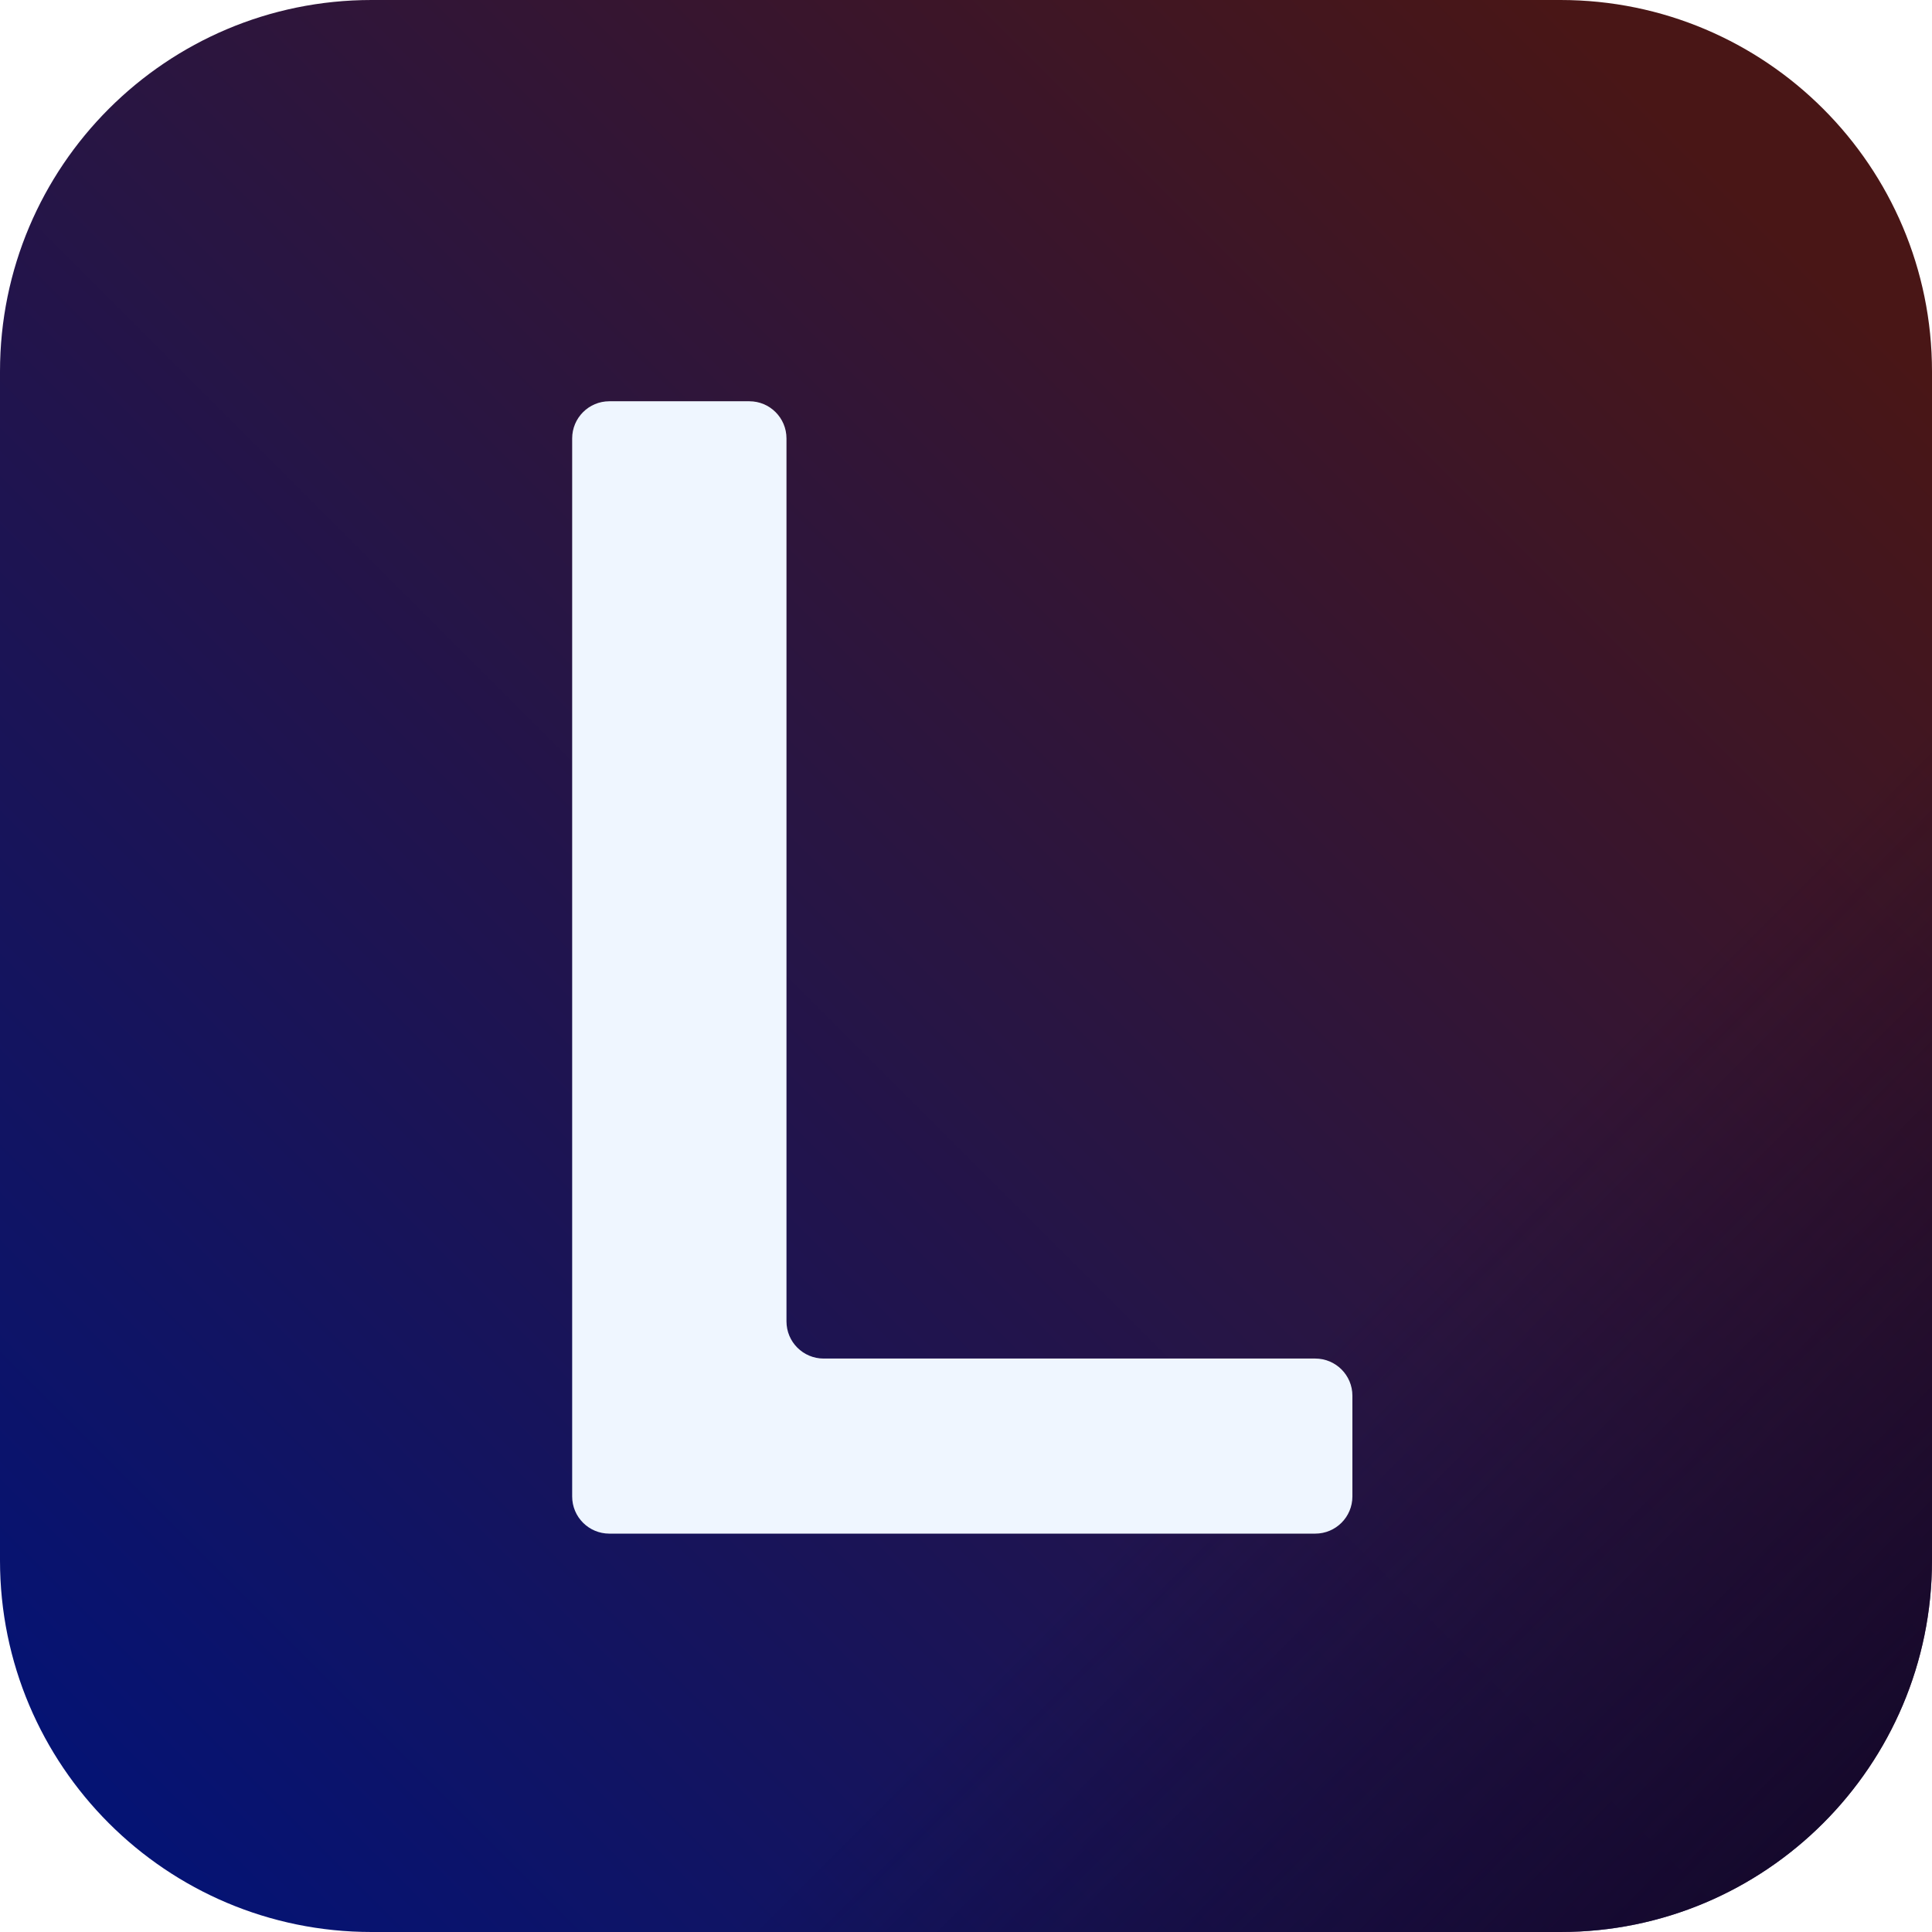
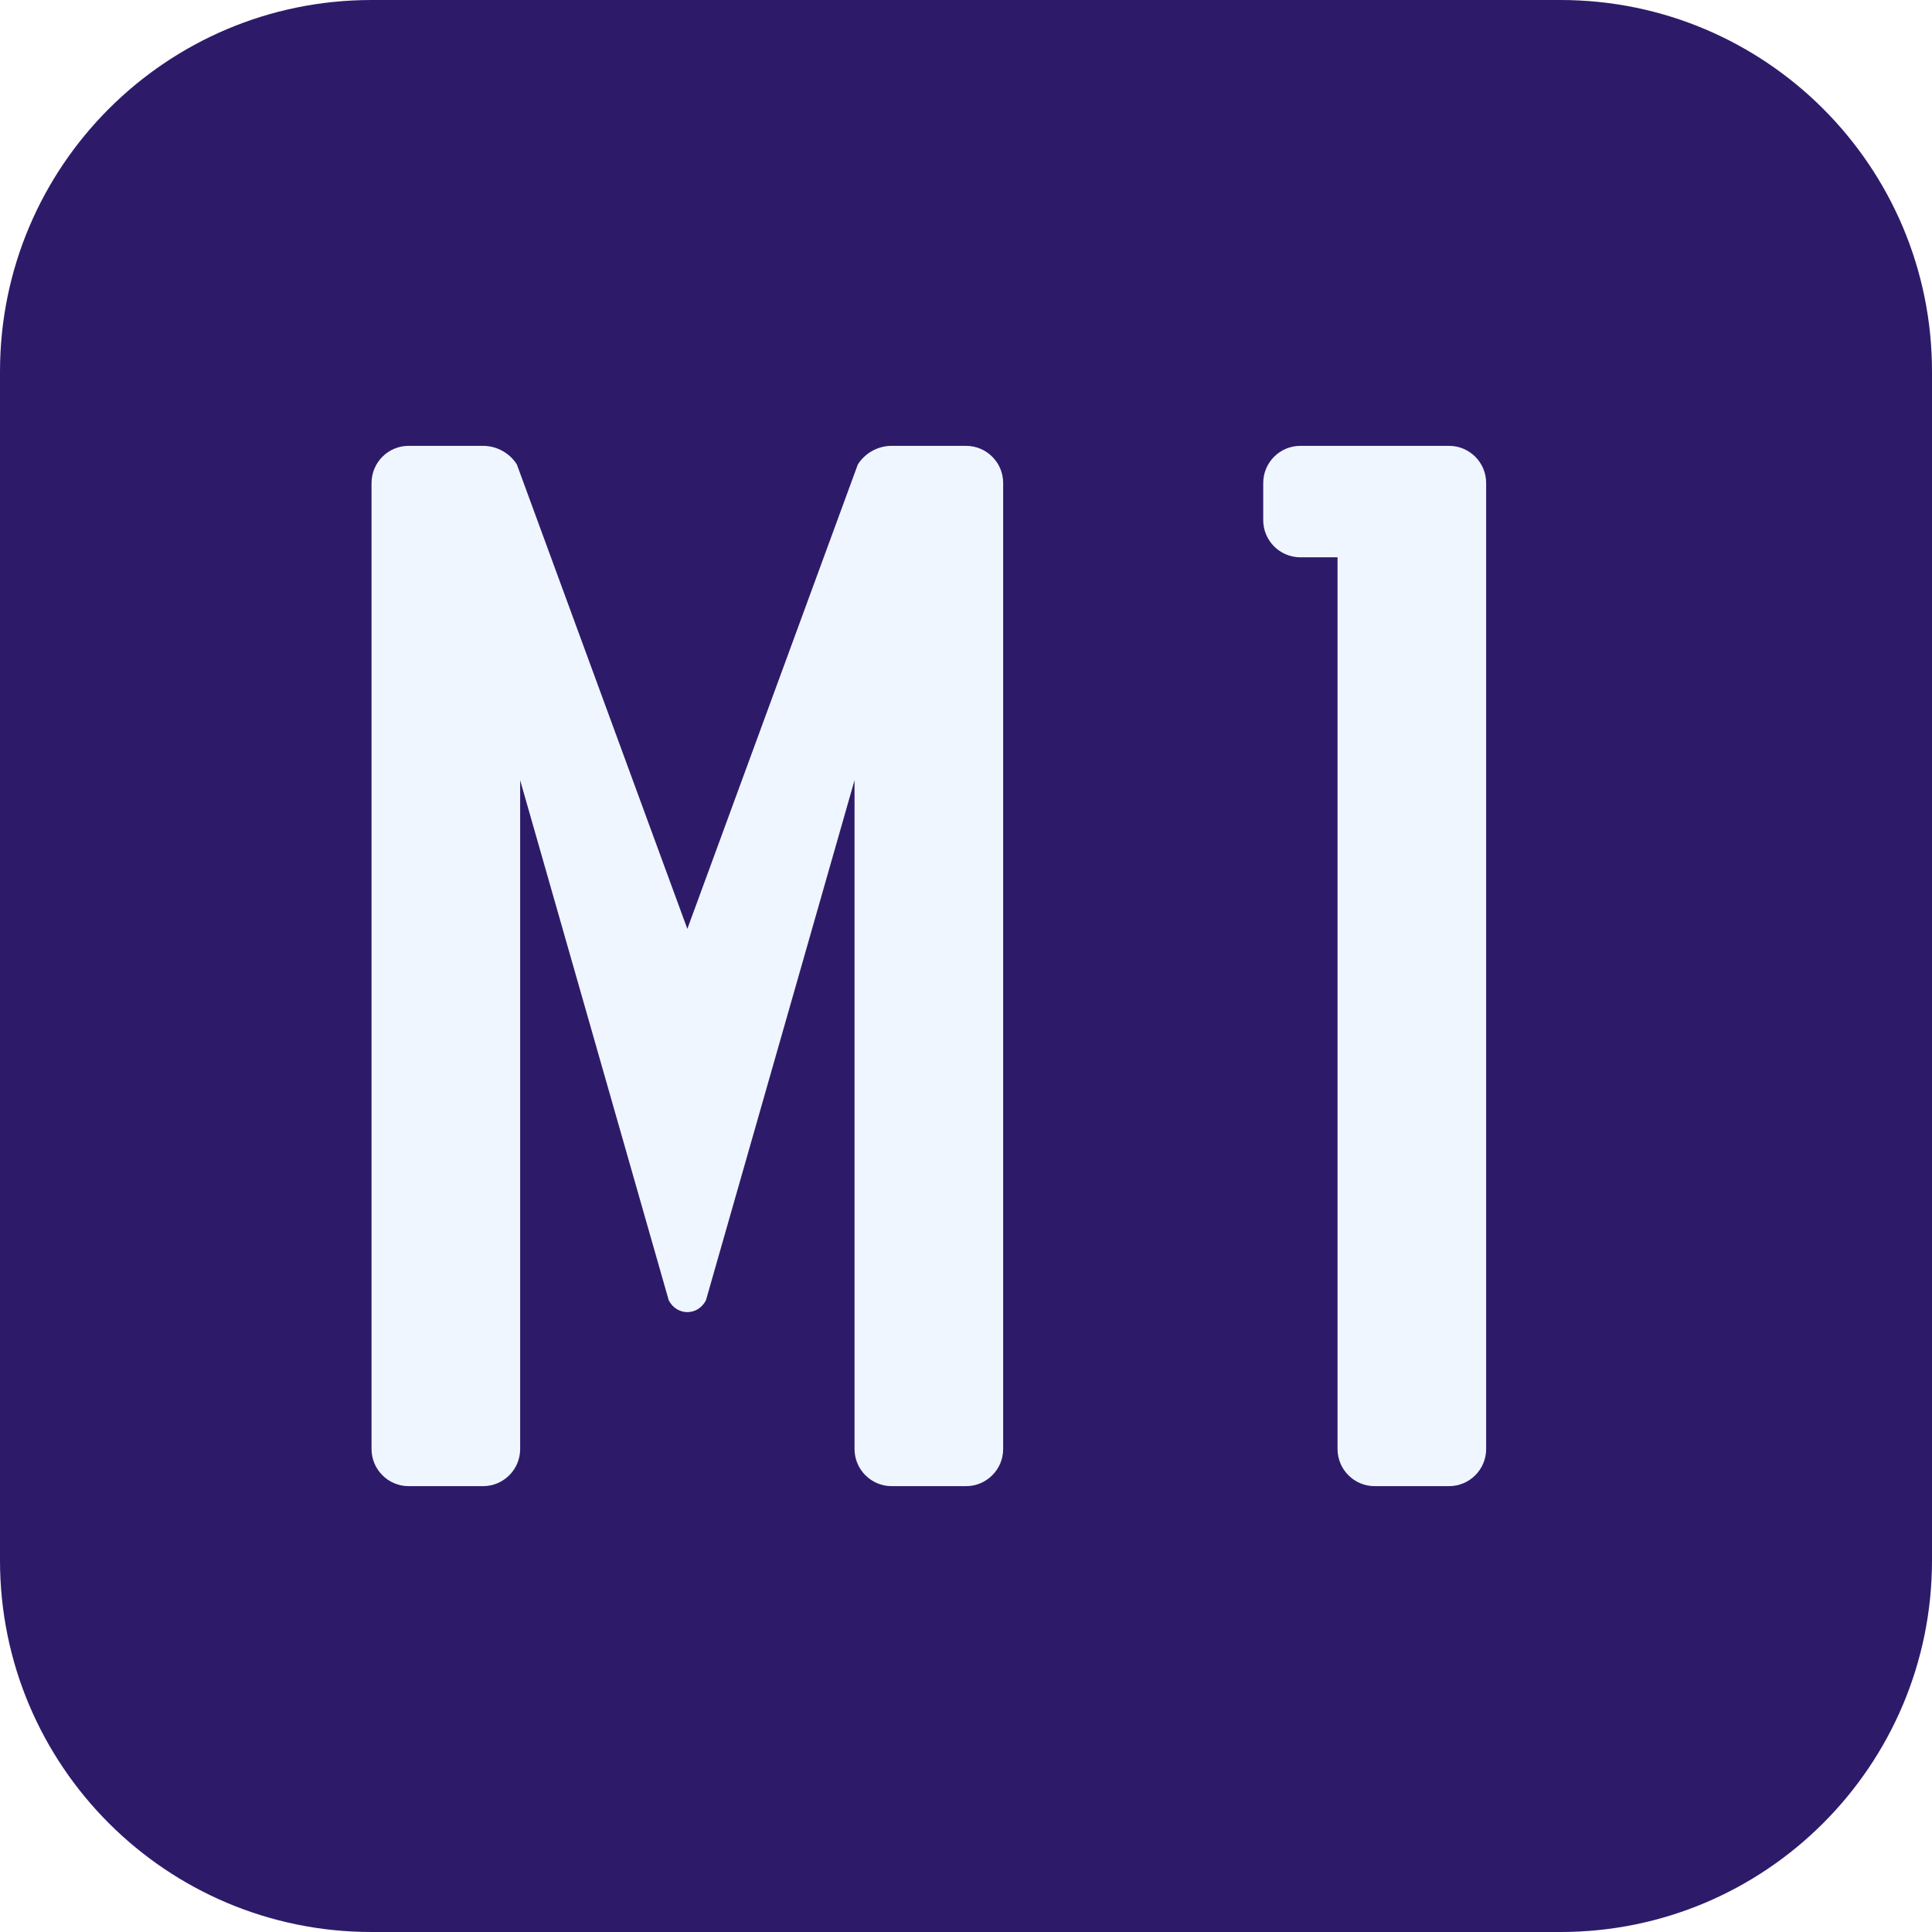
<svg xmlns="http://www.w3.org/2000/svg" width="260" height="260" viewBox="0 0 260 260" fill="none">
-   <rect width="260" height="260" rx="50" fill="url(#paint0_linear_375_354)" />
-   <rect width="260" height="260" rx="50" fill="url(#paint1_linear_375_354)" />
-   <path d="M82 206.389C79.239 206.389 77 204.151 77 201.389V59C77 56.239 79.239 54 82 54H100.841C103.603 54 105.841 56.239 105.841 59V177.828C105.841 180.59 108.08 182.828 110.841 182.828H177C179.761 182.828 182 185.067 182 187.828V201.389C182 204.151 179.761 206.389 177 206.389H82Z" fill="#EFF6FF" />
-   <defs>
-     <linearGradient id="paint0_linear_375_354" x1="260" y1="0" x2="0" y2="260" gradientUnits="userSpaceOnUse">
-       <stop offset="0.098" stop-color="#491616" />
-       <stop offset="1" stop-color="#00137A" />
-     </linearGradient>
-     <linearGradient id="paint1_linear_375_354" x1="260" y1="260" x2="130" y2="130" gradientUnits="userSpaceOnUse">
-       <stop stop-color="#110627" />
-       <stop offset="0.624" stop-color="#110627" stop-opacity="0" />
-     </linearGradient>
-   </defs>
+   <rect width="260" height="260" rx="50" fill="#2d1b69" />
+   <path d="M50 65C50 62.239 52.239 60 55 60H65C66.851 60 68.586 60.965 69.555 62.5L92.5 125L115.445 62.5C116.414 60.965 118.149 60 120 60H130C132.761 60 135 62.239 135 65V195C135 197.761 132.761 200 130 200H120C117.239 200 115 197.761 115 195V105L95 175C93.895 177.105 91.105 177.105 90 175L70 105V195C70 197.761 67.761 200 65 200H55C52.239 200 50 197.761 50 195V65Z" fill="#EFF6FF" />
+   <path d="M200 195C200 197.761 197.761 200 195 200H185C182.239 200 180 197.761 180 195V75H175C172.239 75 170 72.761 170 70V65C170 62.239 172.239 60 175 60H195C197.761 60 200 62.239 200 65V195Z" fill="#EFF6FF" />
</svg>
